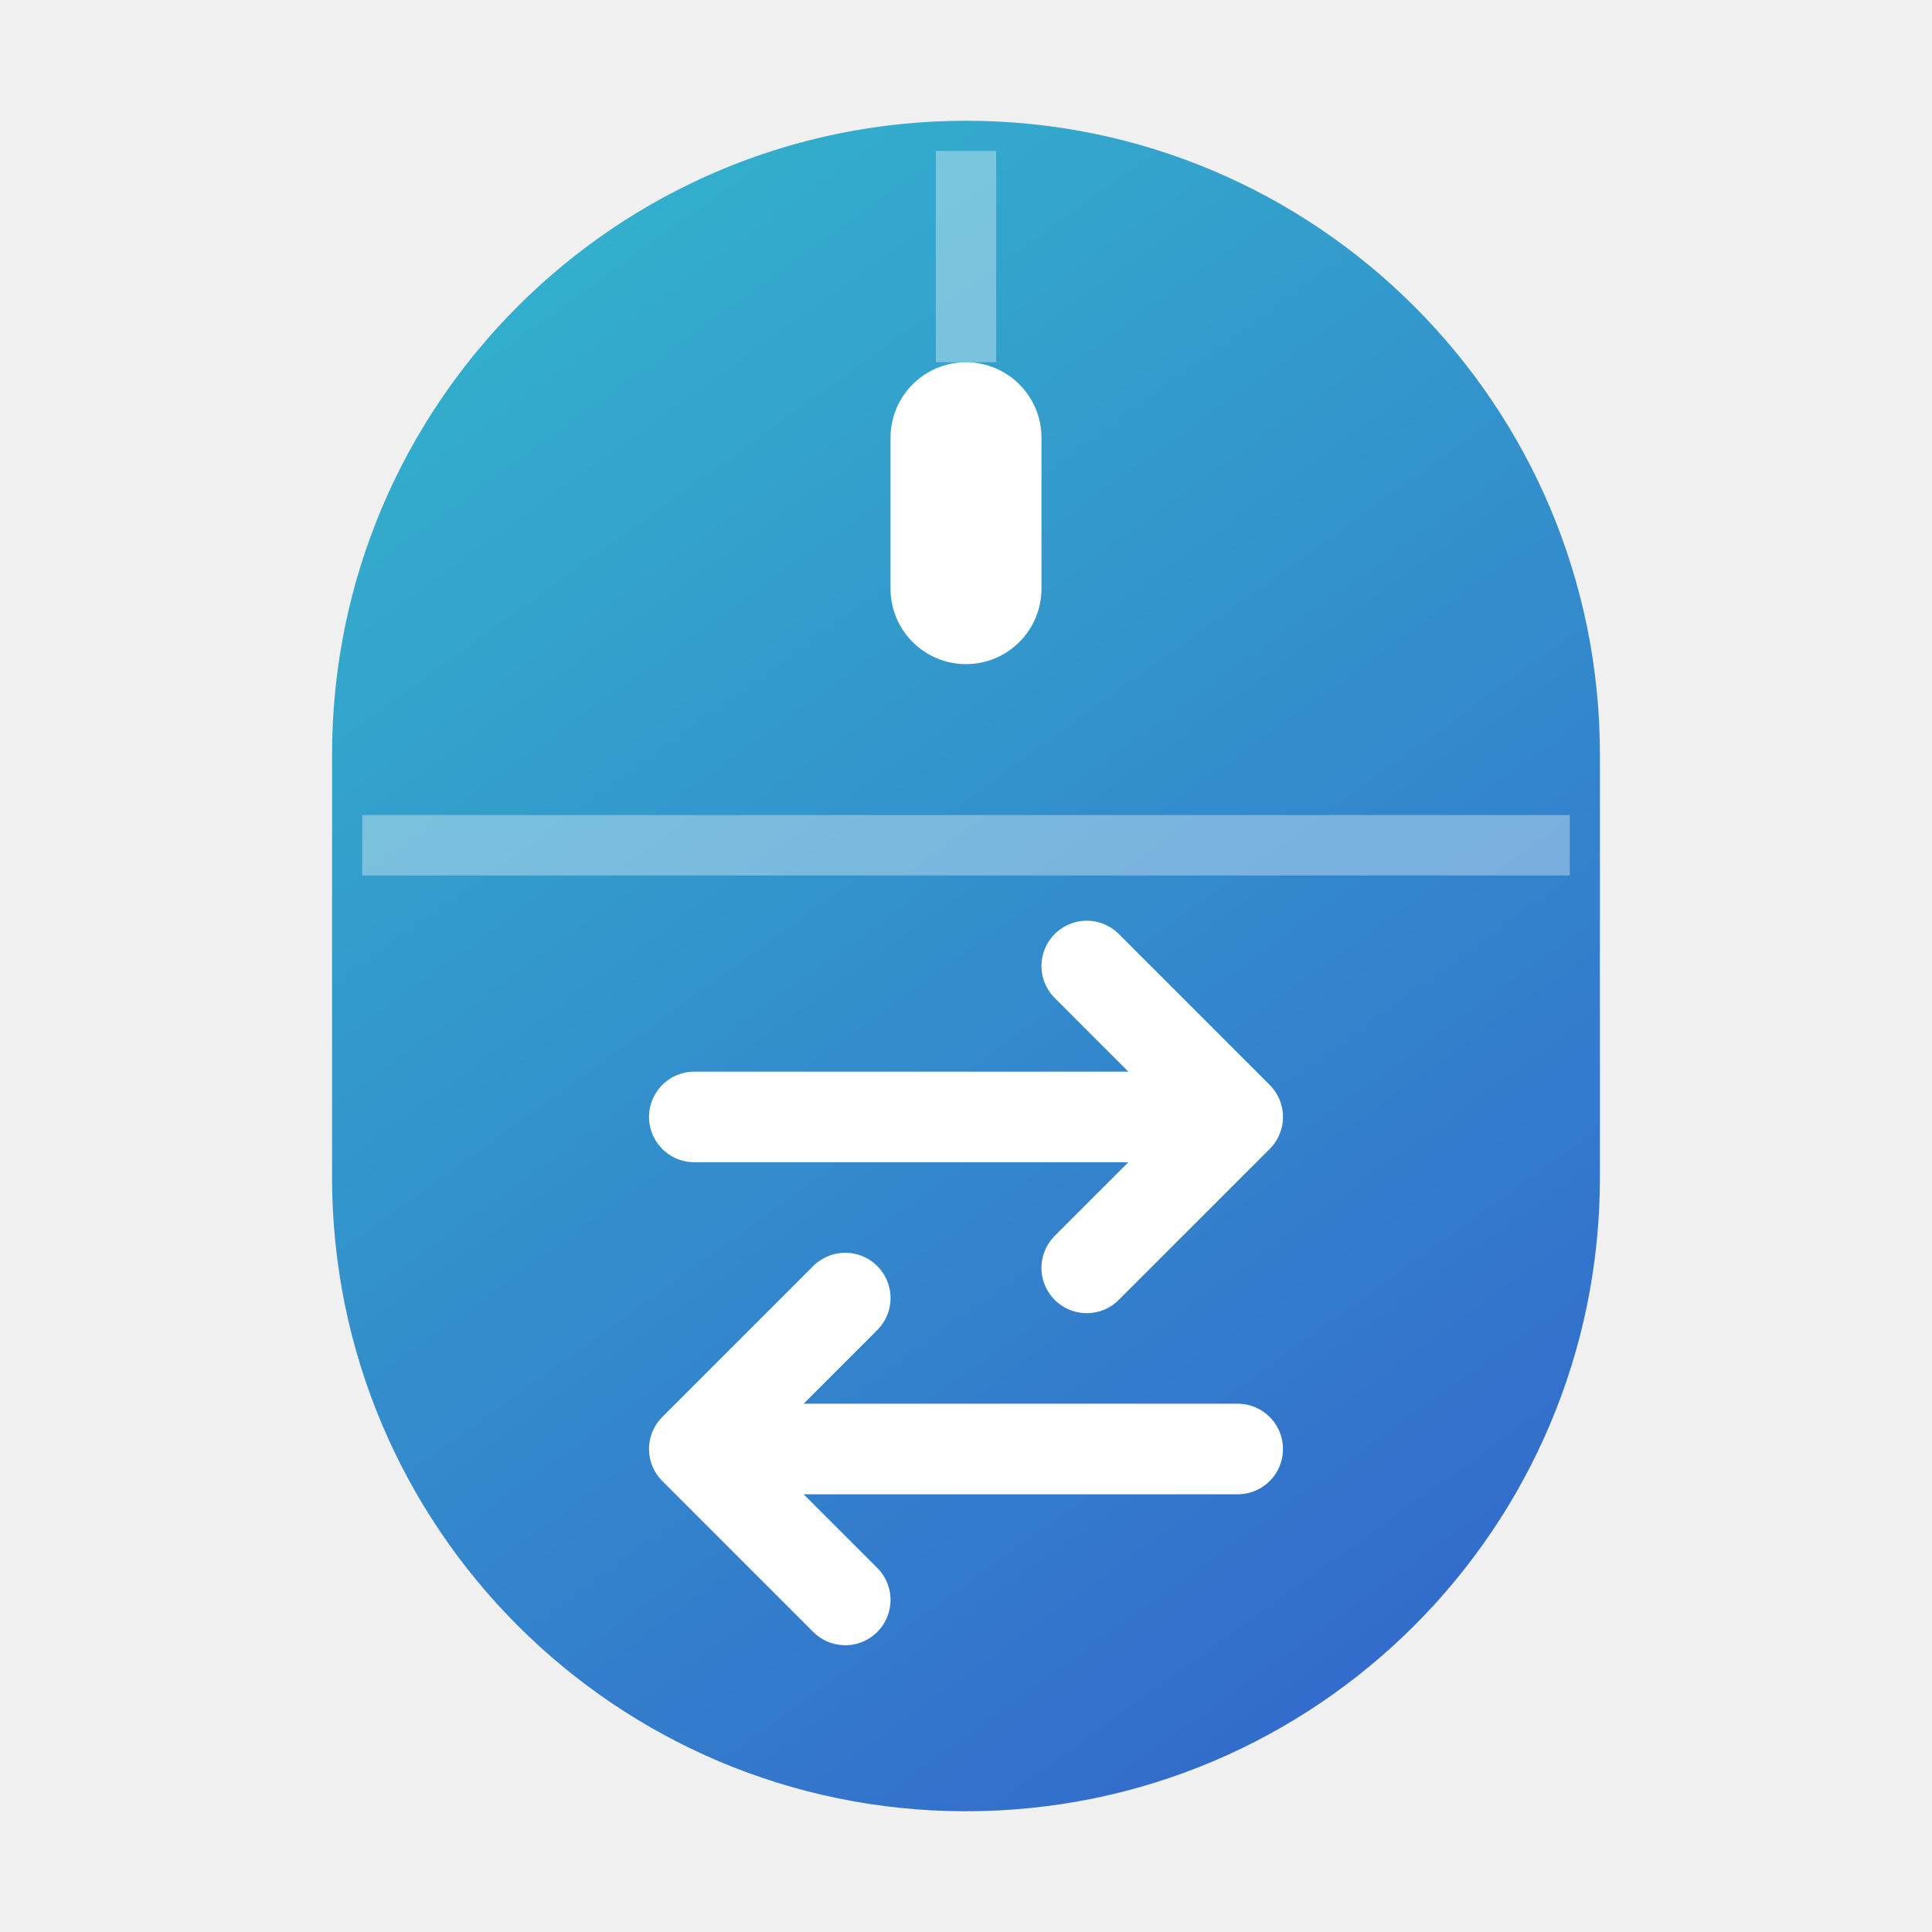
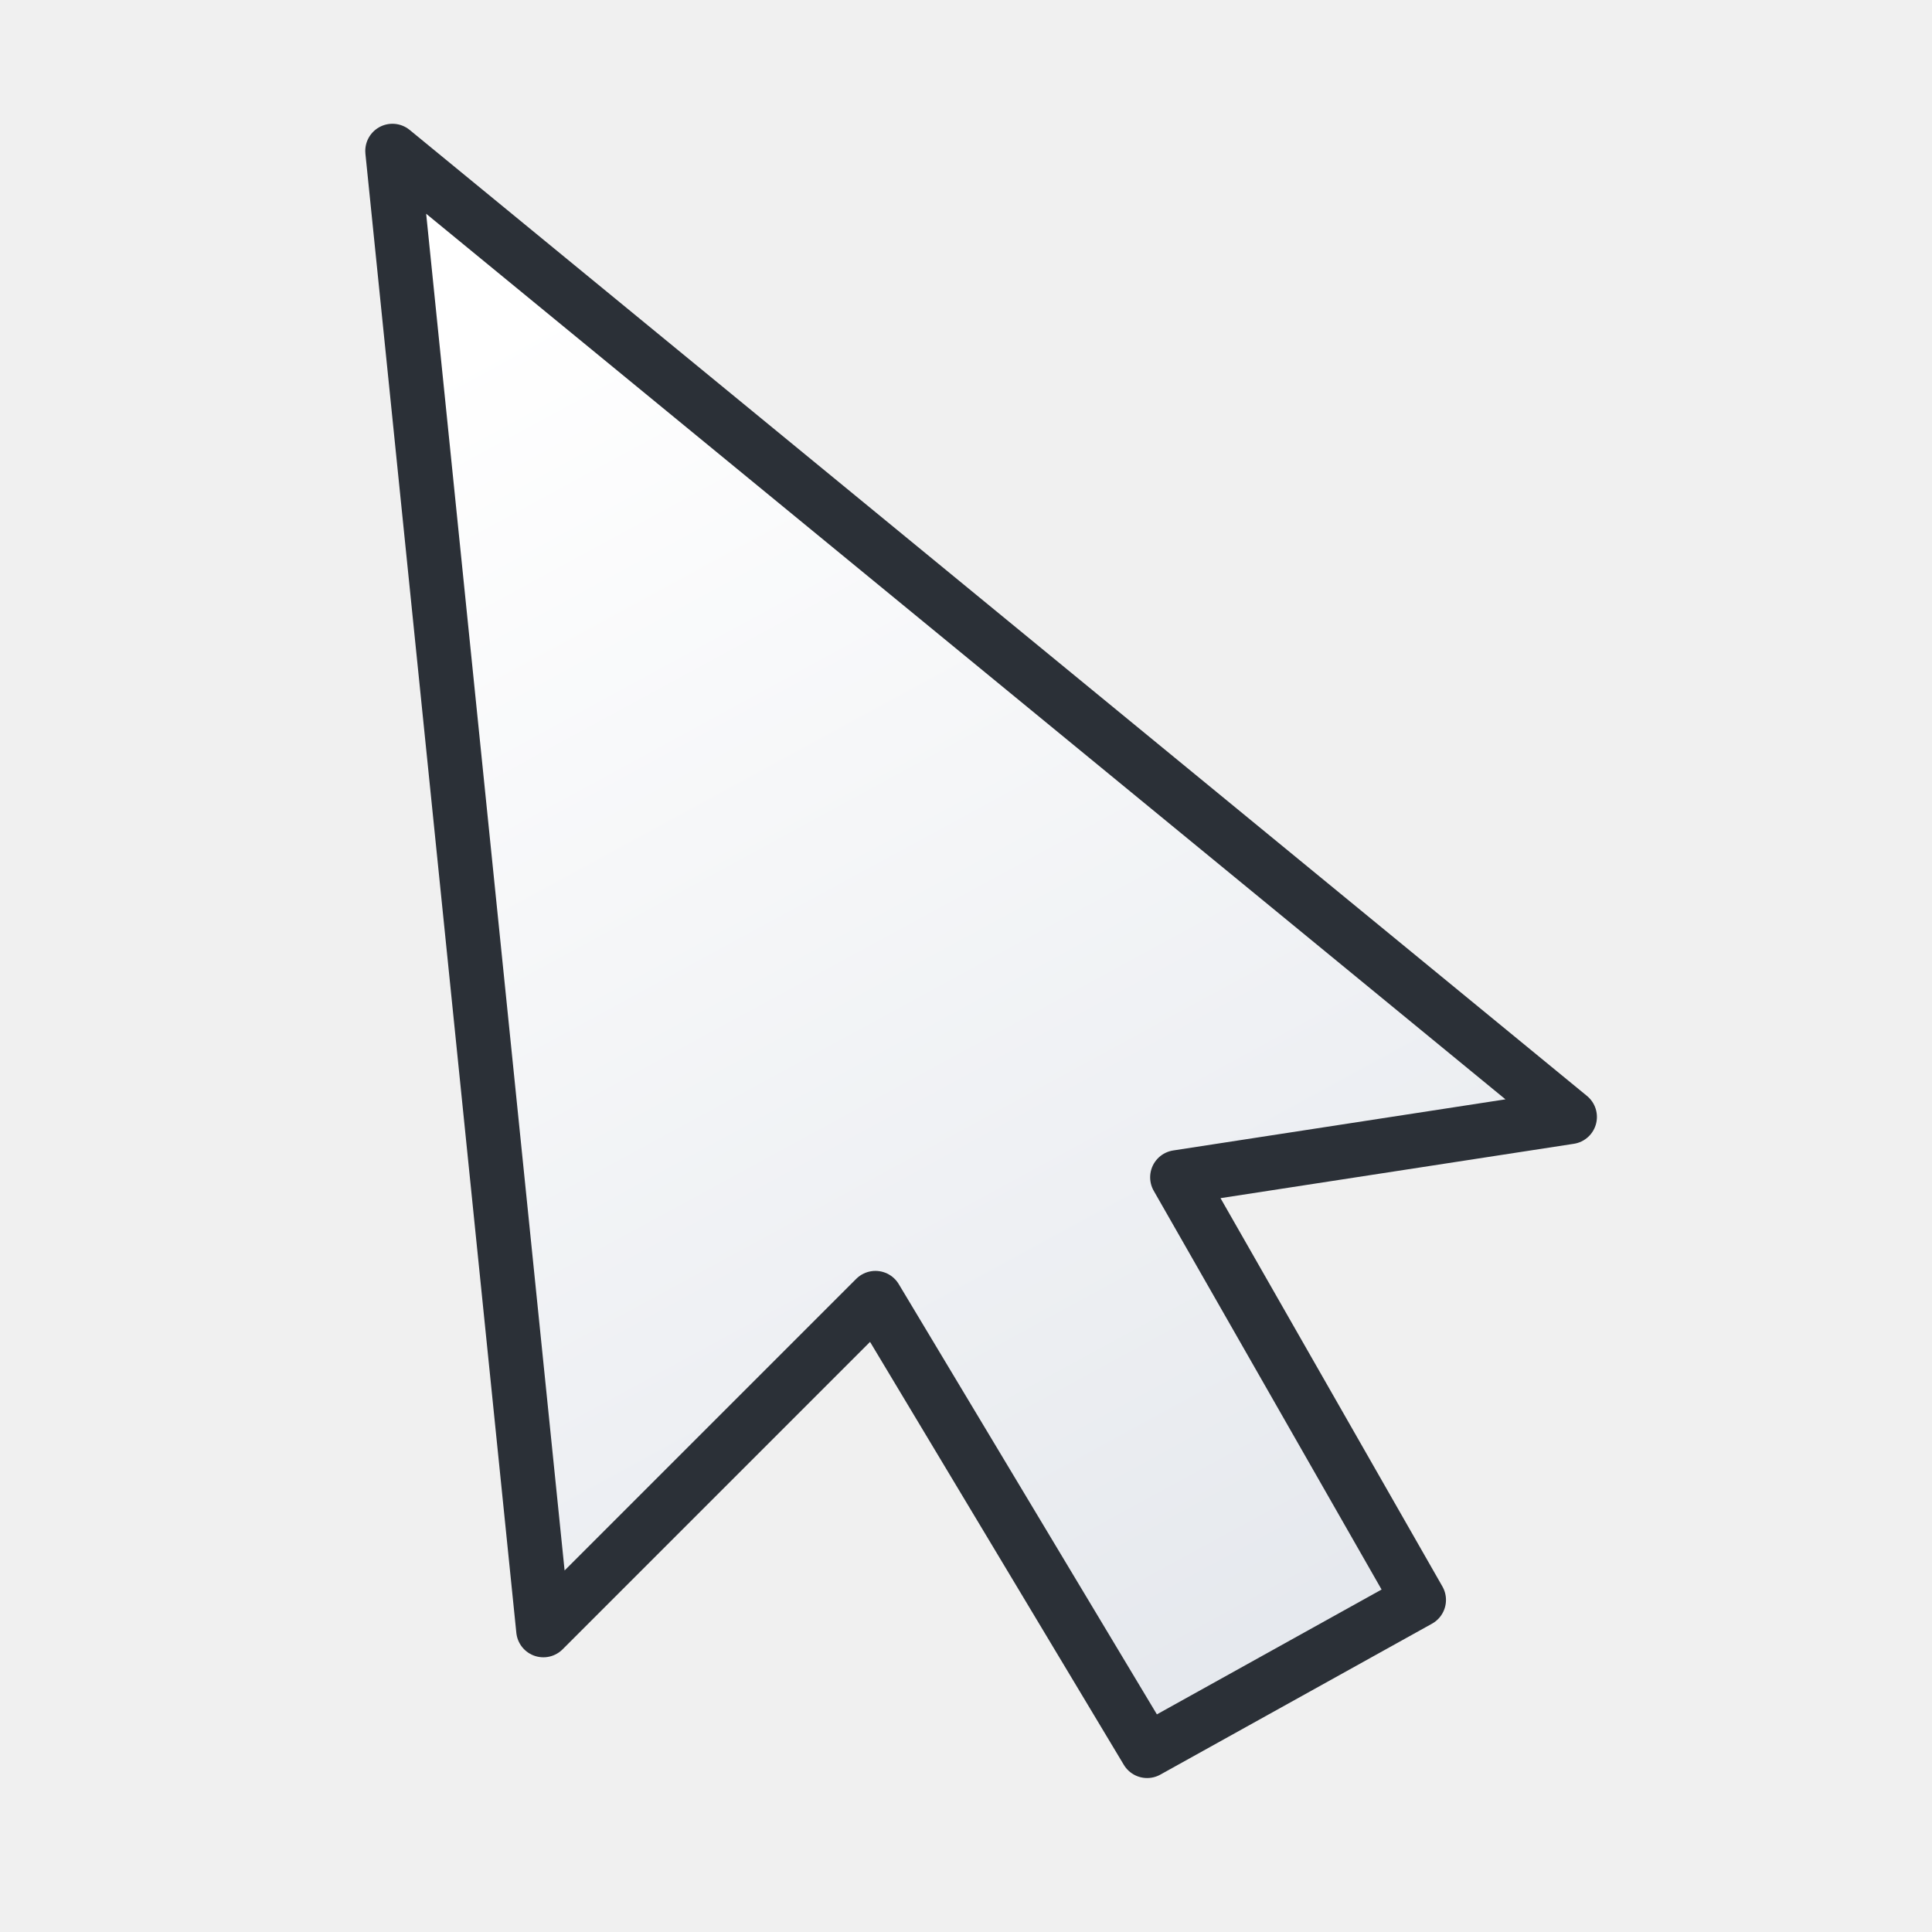
<svg xmlns="http://www.w3.org/2000/svg" width="64" height="64" viewBox="0 0 64 64">
  <defs>
-     <linearGradient id="mouse" x1="14" y1="8" x2="50" y2="58" gradientUnits="userSpaceOnUse">
-       <stop stop-color="#33b2cc" />
-       <stop offset="1" stop-color="#3366cc" />
+     <linearGradient id="pointer" x1="18" y1="10" x2="43" y2="56" gradientUnits="userSpaceOnUse">
+       <stop stop-color="#ffffff" />
+       <stop offset="1" stop-color="#e5e8ed" />
    </linearGradient>
  </defs>
-   <path d="M32 4C20.4 4 11 13.4 11 25v14c0 11.6 9.4 21 21 21s21-9.4 21-21V25C53 13.4 43.6 4 32 4Z" fill="url(#mouse)" />
-   <path d="M32 5v7M12 28h40" fill="none" stroke="#fff" stroke-opacity=".35" stroke-width="2" />
-   <rect x="29.5" y="12" width="5" height="10" rx="2.5" fill="#fff" />
-   <g fill="none" stroke="#fff" stroke-width="3" stroke-linecap="round" stroke-linejoin="round">
-     <path d="M23 37h18m-5-5 5 5-5 5" />
-     <path d="M41 48H23m5-5-5 5 5 5" />
-   </g>
+   <path d="M13 5 52 37 39 39 47 53 38 58 29 43 18 54Z" fill="url(#pointer)" stroke="#2b3037" stroke-width="1.8" stroke-linejoin="round" />
</svg>
